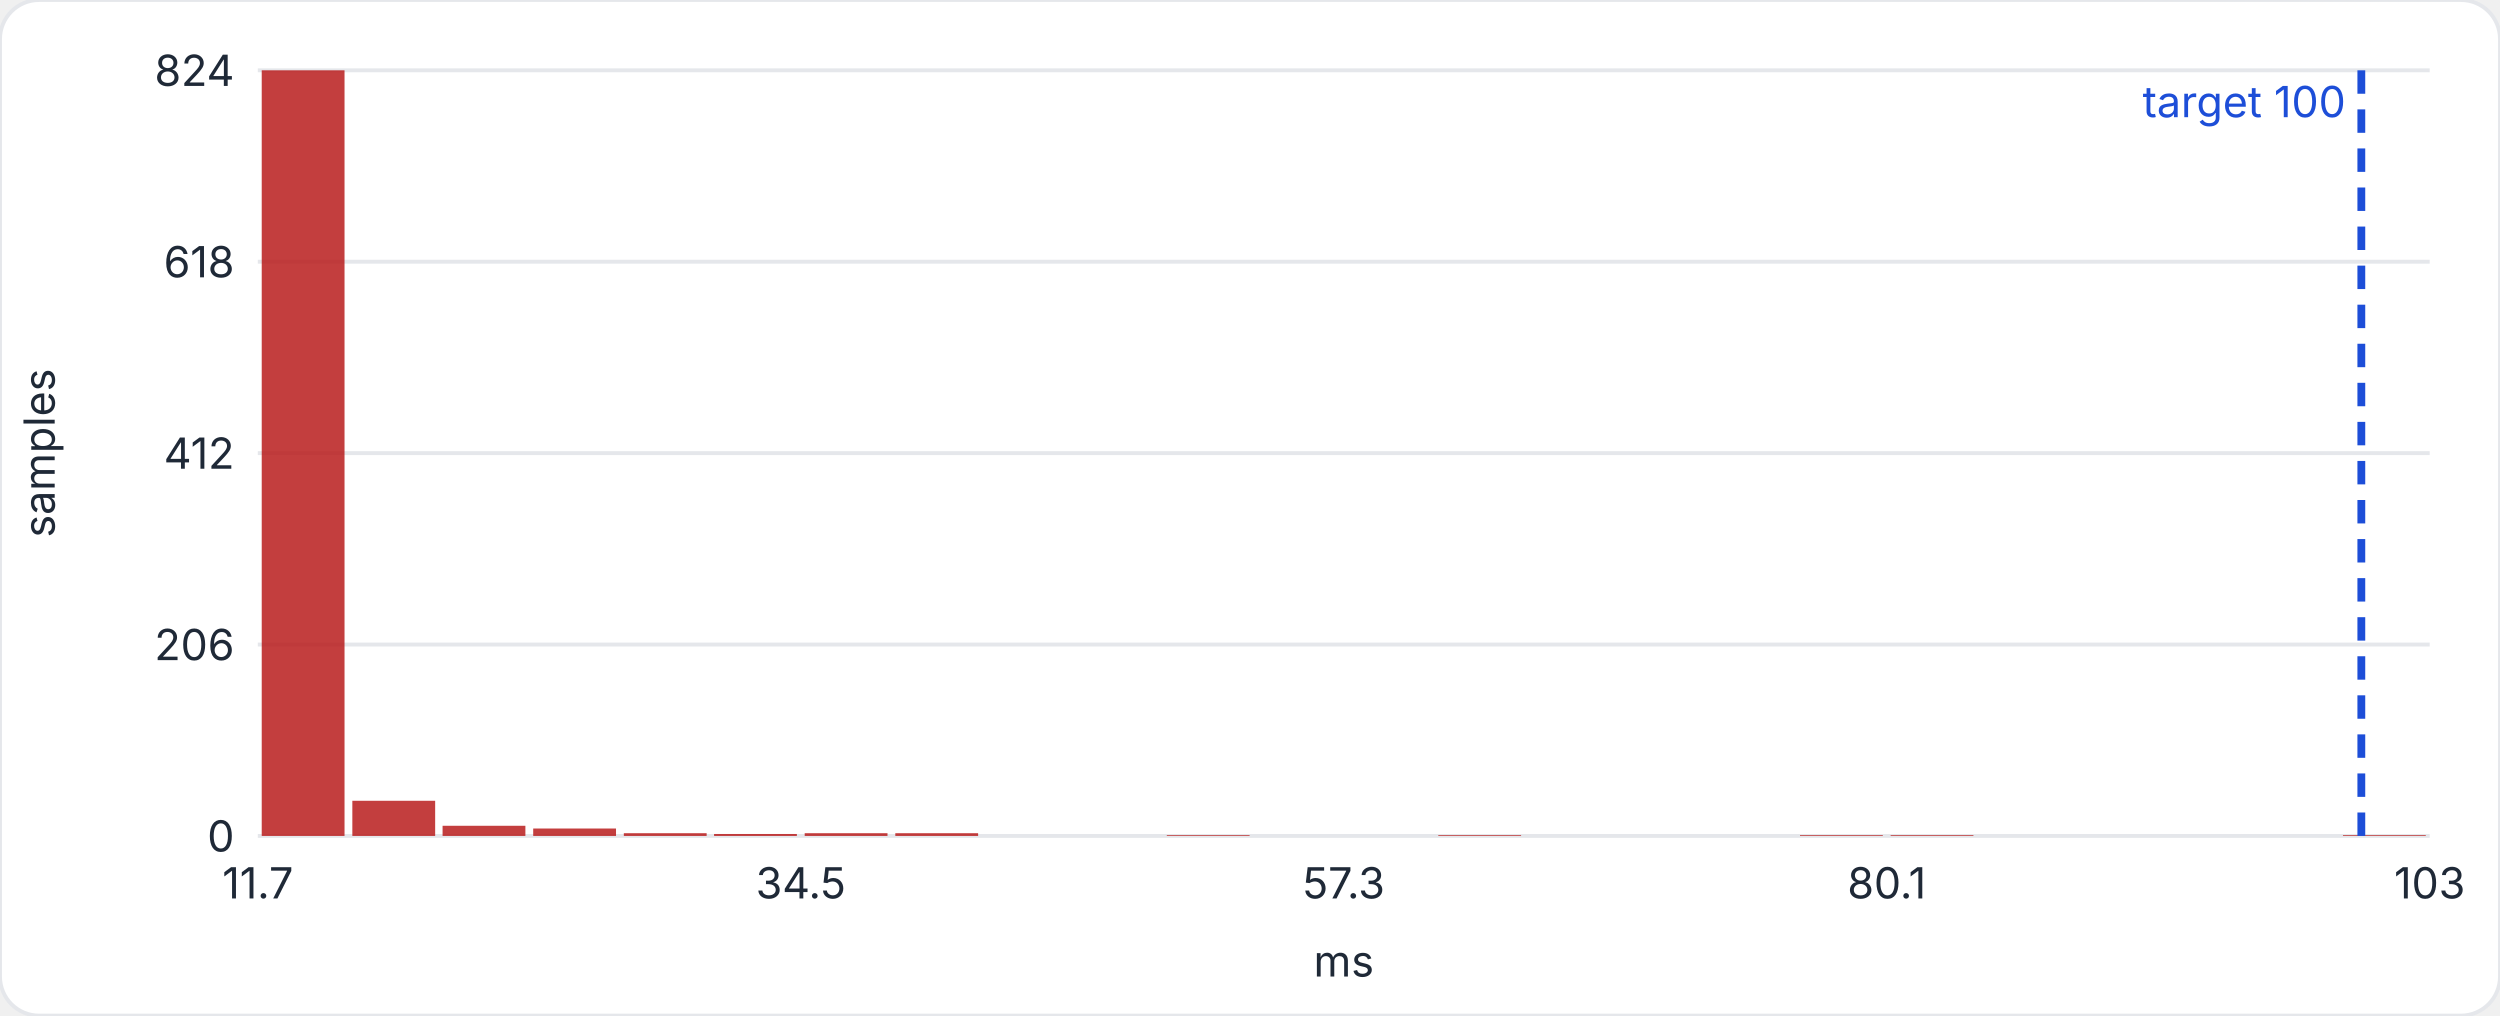
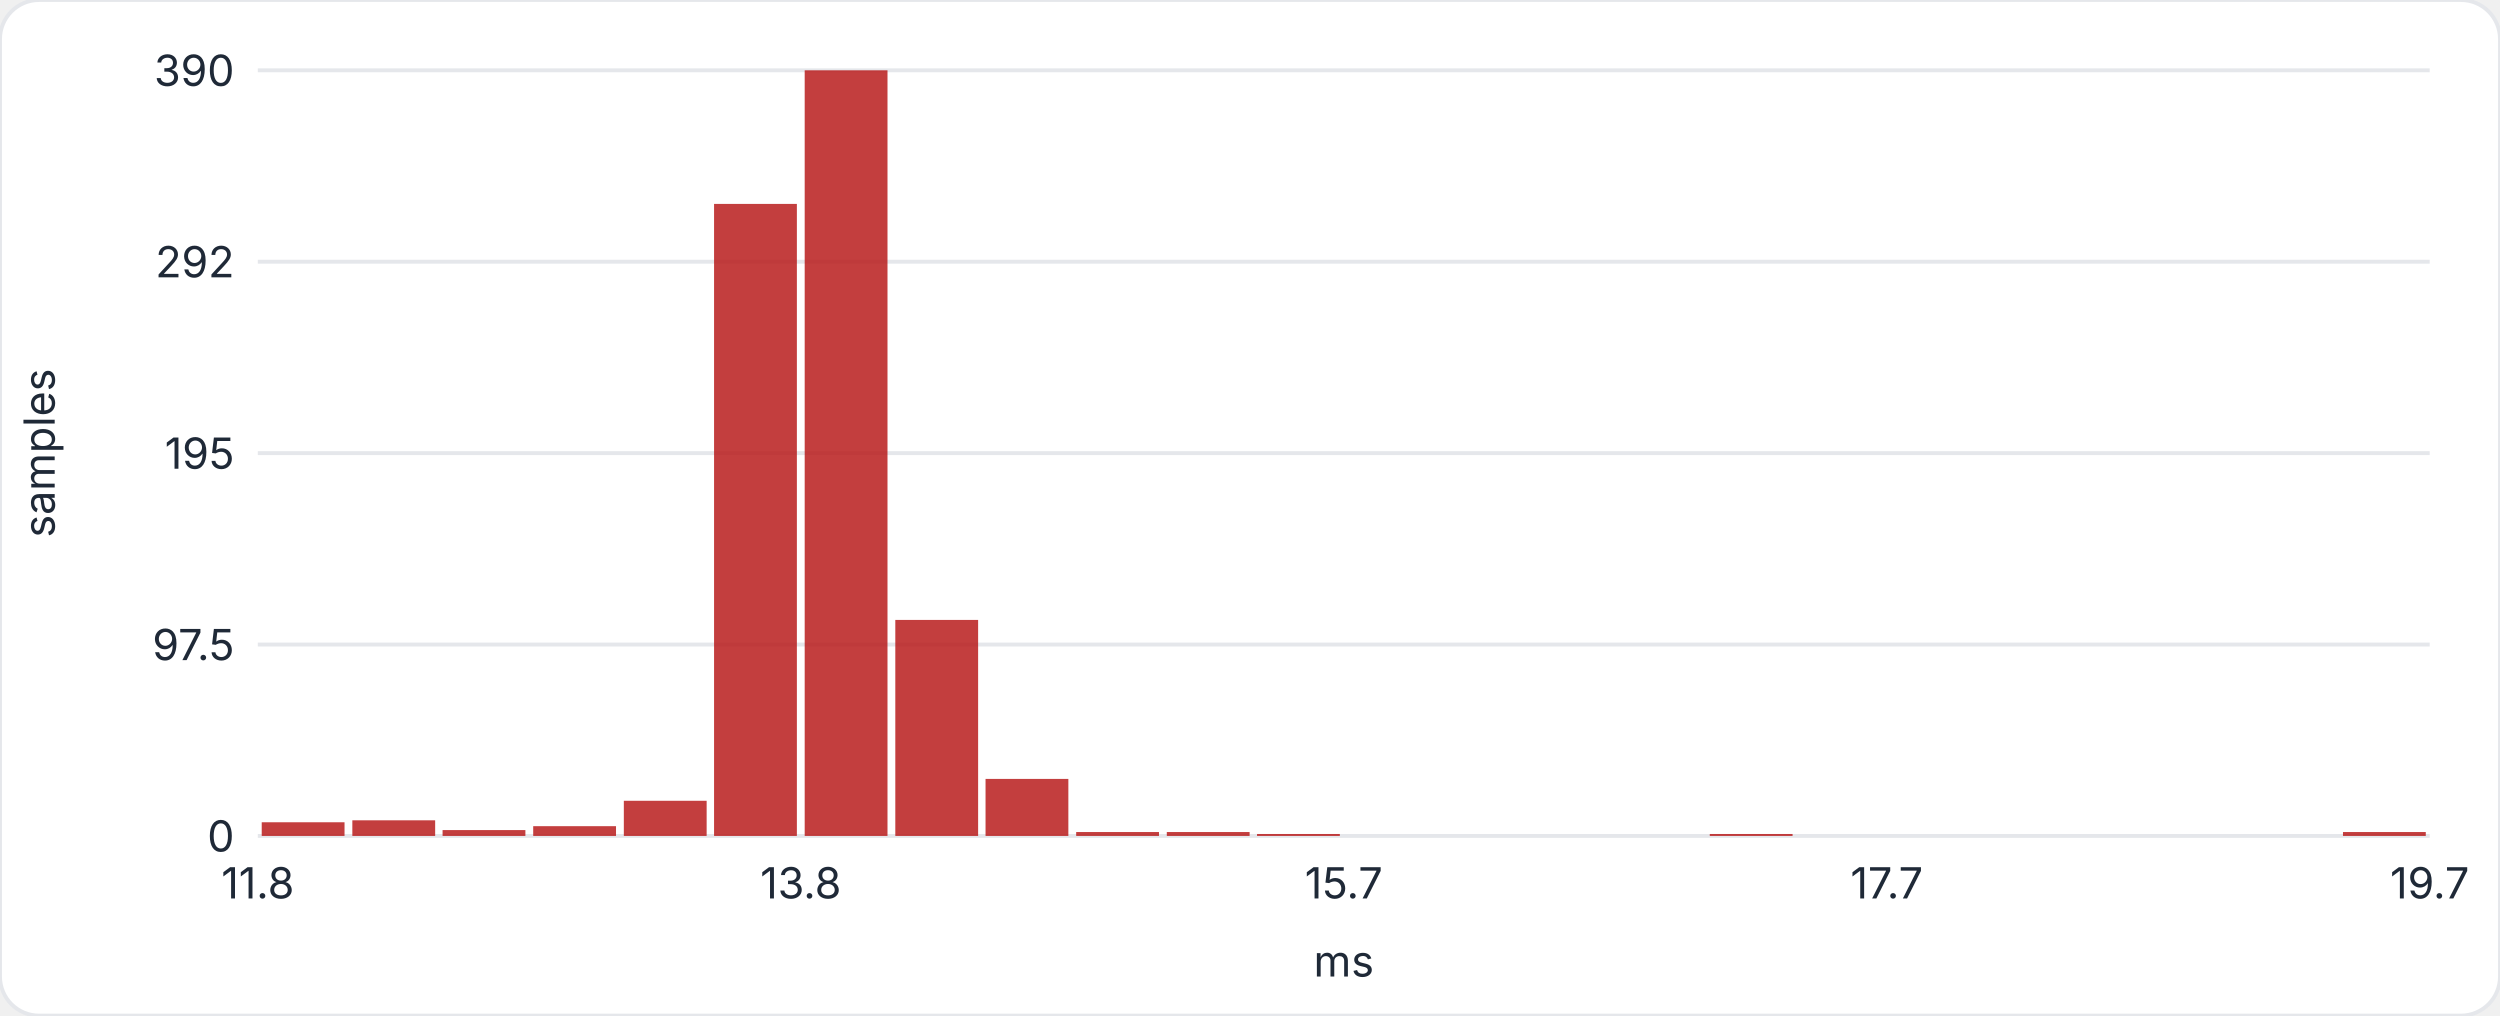
<svg xmlns="http://www.w3.org/2000/svg" viewBox="0 0 640 260" width="640" height="260" font-family="Inter, Segoe UI, Arial, sans-serif" font-size="11" role="img" aria-label="QR-26 detect_ms">
  <rect width="640" height="260" rx="10" fill="#ffffff" stroke="#e5e7eb" />
  <line x1="66" x2="622" y1="214.0" y2="214.0" stroke="#e5e7eb" />
  <text x="60" y="218.0" text-anchor="end" fill="#1f2937">0</text>
  <line x1="66" x2="622" y1="165.0" y2="165.0" stroke="#e5e7eb" />
-   <text x="60" y="169.0" text-anchor="end" fill="#1f2937">206</text>
+   <text x="60" y="169.0" text-anchor="end" fill="#1f2937">97.5</text>
  <line x1="66" x2="622" y1="116.0" y2="116.0" stroke="#e5e7eb" />
-   <text x="60" y="120.0" text-anchor="end" fill="#1f2937">412</text>
+   <text x="60" y="120.0" text-anchor="end" fill="#1f2937">195</text>
  <line x1="66" x2="622" y1="67.0" y2="67.0" stroke="#e5e7eb" />
-   <text x="60" y="71.0" text-anchor="end" fill="#1f2937">618</text>
+   <text x="60" y="71.0" text-anchor="end" fill="#1f2937">292</text>
  <line x1="66" x2="622" y1="18.0" y2="18.0" stroke="#e5e7eb" />
-   <text x="60" y="22.0" text-anchor="end" fill="#1f2937">824</text>
+   <text x="60" y="22.0" text-anchor="end" fill="#1f2937">390</text>
  <text x="14" y="116" fill="#1f2937" transform="rotate(-90 14 116)" text-anchor="middle">samples</text>
-   <rect x="67.0" y="18.0" width="21.2" height="196.0" fill="#b91c1c" opacity="0.85" />
-   <rect x="90.2" y="205.0" width="21.2" height="9.0" fill="#b91c1c" opacity="0.85" />
-   <rect x="113.3" y="211.4" width="21.2" height="2.6" fill="#b91c1c" opacity="0.85" />
-   <rect x="136.5" y="212.1" width="21.2" height="1.9" fill="#b91c1c" opacity="0.85" />
-   <rect x="159.7" y="213.3" width="21.2" height="0.7" fill="#b91c1c" opacity="0.85" />
-   <rect x="182.8" y="213.5" width="21.2" height="0.5" fill="#b91c1c" opacity="0.85" />
-   <rect x="206.0" y="213.3" width="21.2" height="0.7" fill="#b91c1c" opacity="0.85" />
-   <rect x="229.2" y="213.3" width="21.2" height="0.7" fill="#b91c1c" opacity="0.85" />
-   <rect x="298.7" y="213.8" width="21.2" height="0.2" fill="#b91c1c" opacity="0.85" />
-   <rect x="368.2" y="213.8" width="21.2" height="0.2" fill="#b91c1c" opacity="0.85" />
-   <rect x="460.8" y="213.8" width="21.2" height="0.2" fill="#b91c1c" opacity="0.85" />
-   <rect x="484.0" y="213.8" width="21.2" height="0.2" fill="#b91c1c" opacity="0.85" />
-   <rect x="599.8" y="213.8" width="21.2" height="0.2" fill="#b91c1c" opacity="0.85" />
-   <text x="66.0" y="230" text-anchor="middle" fill="#1f2937">11.7</text>
-   <text x="205.0" y="230" text-anchor="middle" fill="#1f2937">34.5</text>
-   <text x="344.0" y="230" text-anchor="middle" fill="#1f2937">57.3</text>
-   <text x="483.0" y="230" text-anchor="middle" fill="#1f2937">80.1</text>
-   <text x="622.0" y="230" text-anchor="middle" fill="#1f2937">103</text>
+   <rect x="67.0" y="210.5" width="21.2" height="3.5" fill="#b91c1c" opacity="0.85" />
+   <rect x="90.2" y="210.0" width="21.2" height="4.0" fill="#b91c1c" opacity="0.85" />
+   <rect x="113.3" y="212.5" width="21.2" height="1.5" fill="#b91c1c" opacity="0.85" />
+   <rect x="136.5" y="211.5" width="21.2" height="2.5" fill="#b91c1c" opacity="0.85" />
+   <rect x="159.7" y="205.0" width="21.2" height="9.0" fill="#b91c1c" opacity="0.85" />
+   <rect x="182.8" y="52.2" width="21.2" height="161.8" fill="#b91c1c" opacity="0.85" />
+   <rect x="206.0" y="18.0" width="21.2" height="196.0" fill="#b91c1c" opacity="0.85" />
+   <rect x="229.2" y="158.7" width="21.2" height="55.3" fill="#b91c1c" opacity="0.85" />
+   <rect x="252.3" y="199.4" width="21.2" height="14.6" fill="#b91c1c" opacity="0.85" />
+   <rect x="275.5" y="213.0" width="21.2" height="1.0" fill="#b91c1c" opacity="0.85" />
+   <rect x="298.7" y="213.0" width="21.2" height="1.0" fill="#b91c1c" opacity="0.85" />
+   <rect x="321.8" y="213.5" width="21.2" height="0.5" fill="#b91c1c" opacity="0.85" />
+   <rect x="437.7" y="213.5" width="21.2" height="0.5" fill="#b91c1c" opacity="0.85" />
+   <rect x="599.8" y="213.0" width="21.2" height="1.0" fill="#b91c1c" opacity="0.85" />
+   <text x="66.0" y="230" text-anchor="middle" fill="#1f2937">11.8</text>
+   <text x="205.0" y="230" text-anchor="middle" fill="#1f2937">13.8</text>
+   <text x="344.0" y="230" text-anchor="middle" fill="#1f2937">15.7</text>
+   <text x="483.0" y="230" text-anchor="middle" fill="#1f2937">17.7</text>
+   <text x="622.0" y="230" text-anchor="middle" fill="#1f2937">19.7</text>
  <text x="344" y="250" text-anchor="middle" fill="#1f2937">ms</text>
-   <line x1="604.5" x2="604.5" y1="18" y2="214" stroke="#1d4ed8" stroke-width="2" stroke-dasharray="6 4" />
-   <text x="600.5" y="30" text-anchor="end" fill="#1d4ed8">target 100</text>
</svg>
